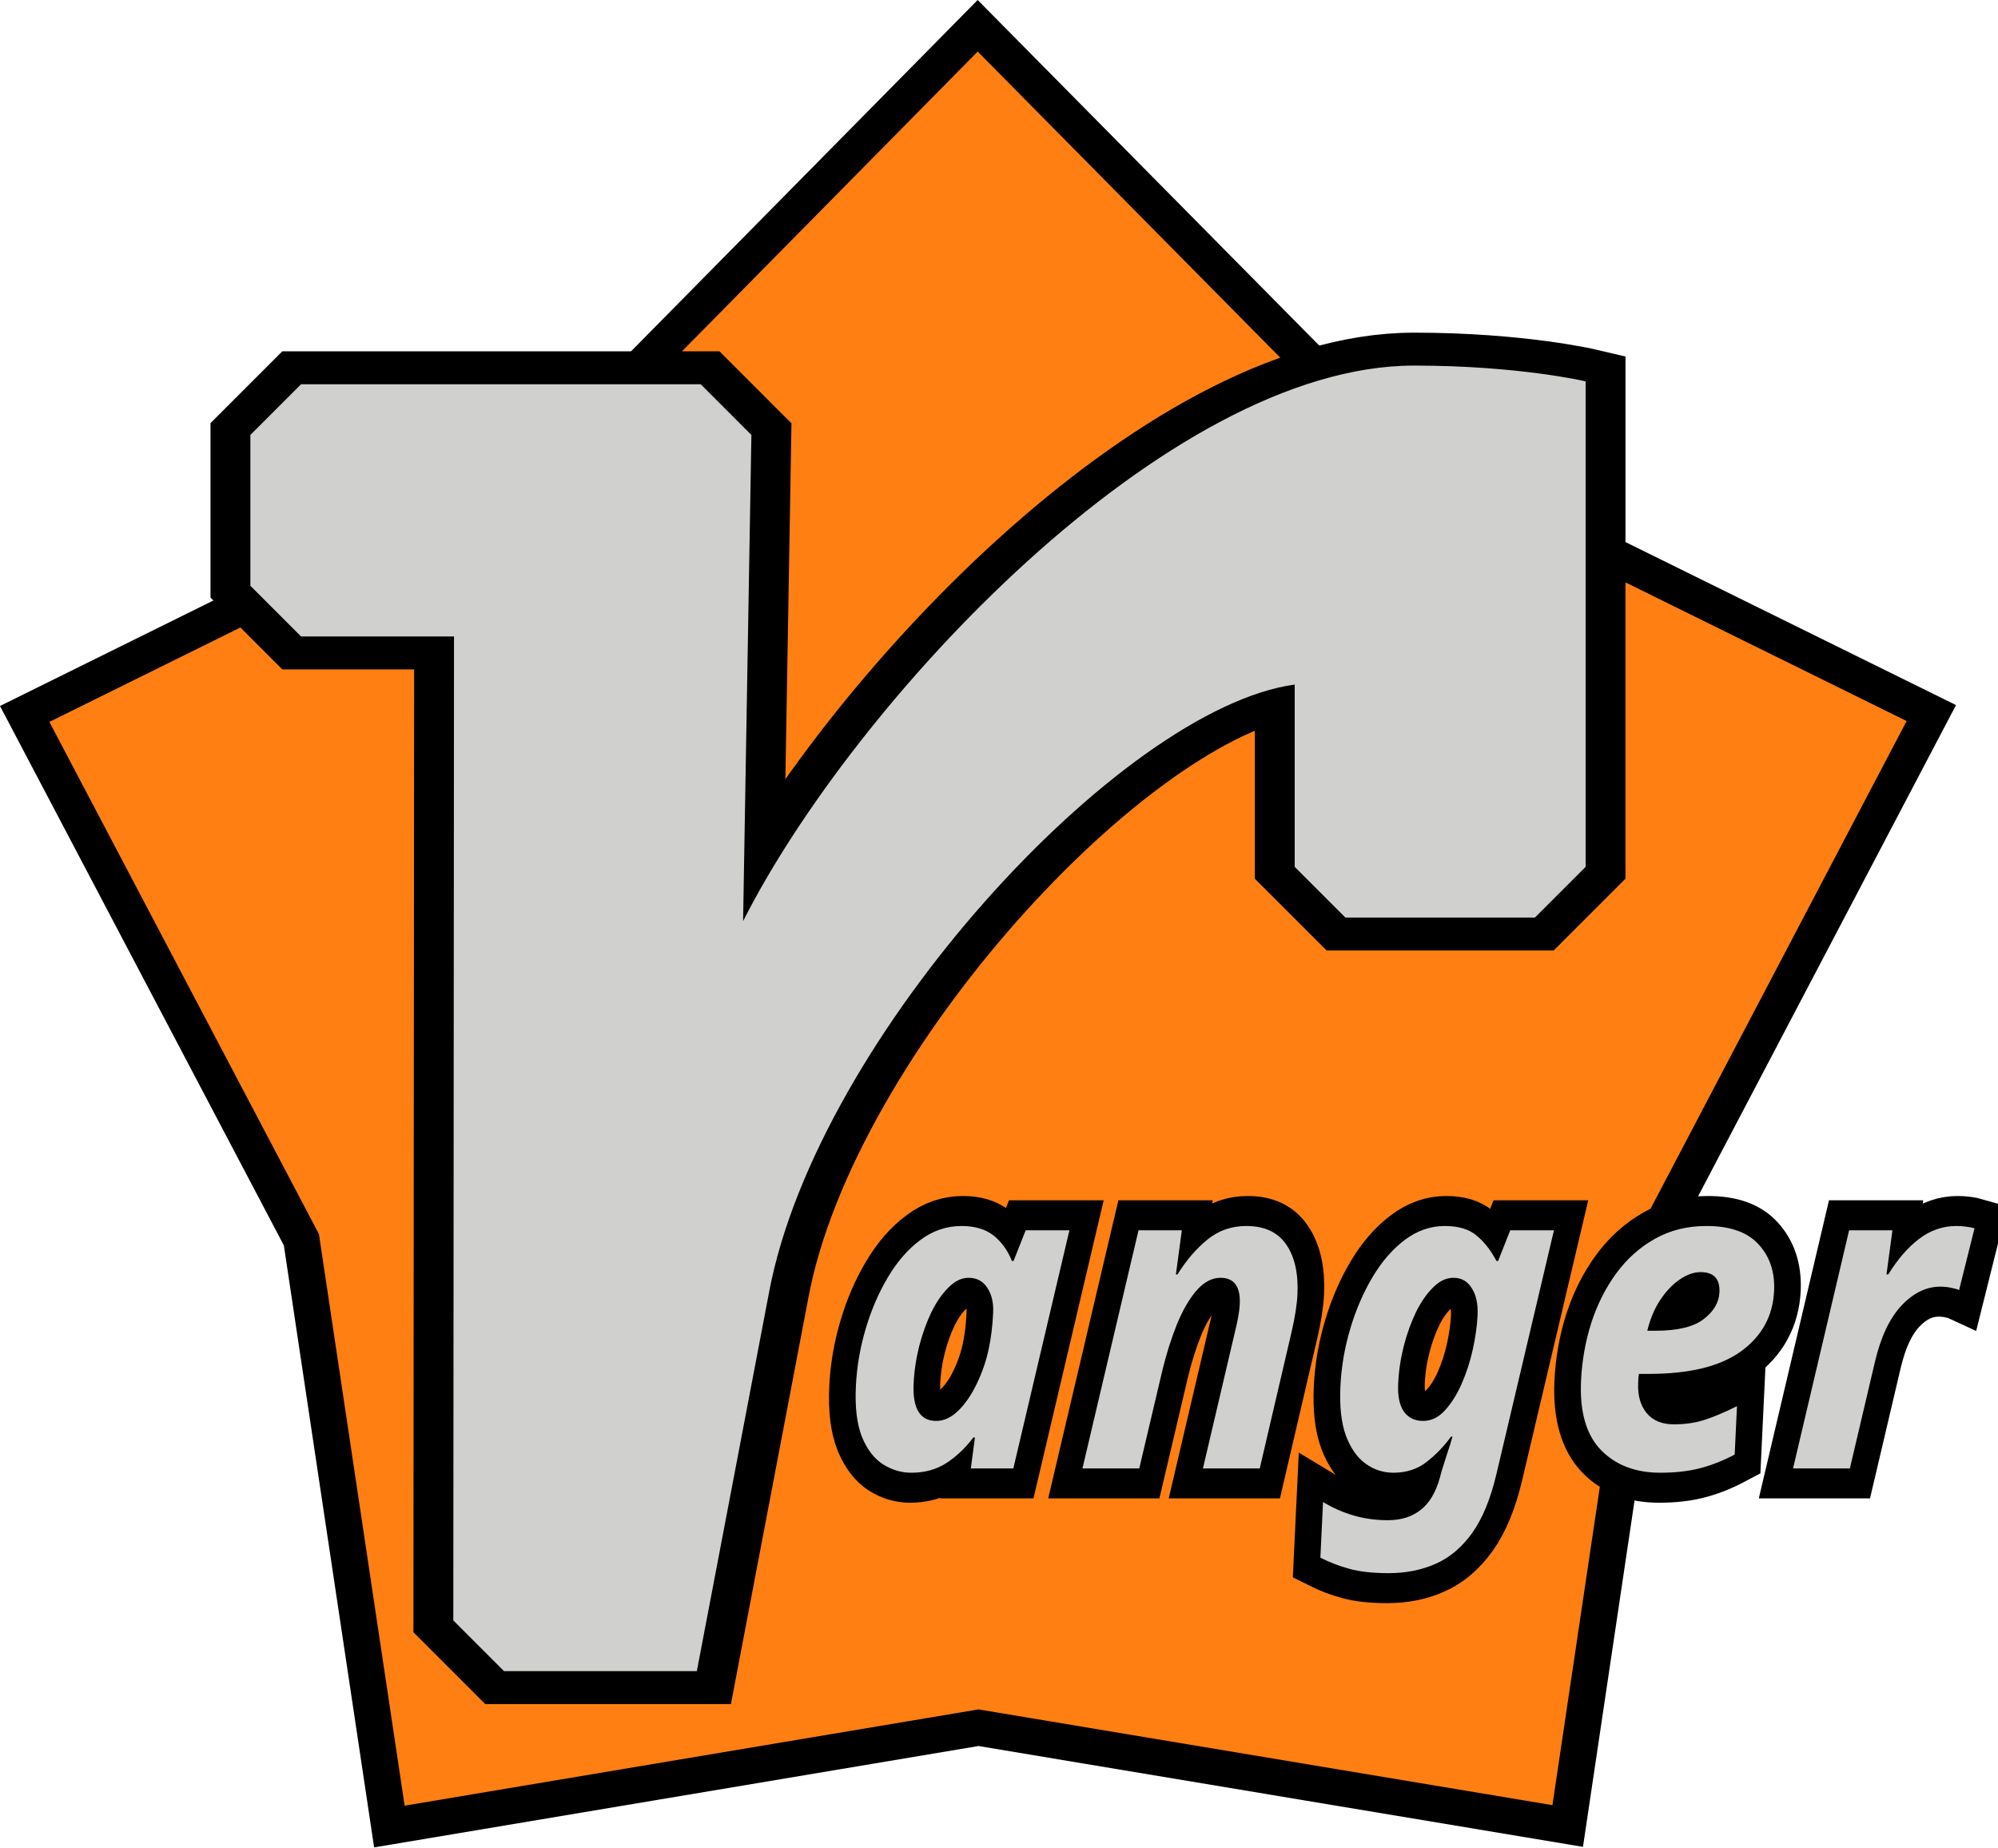
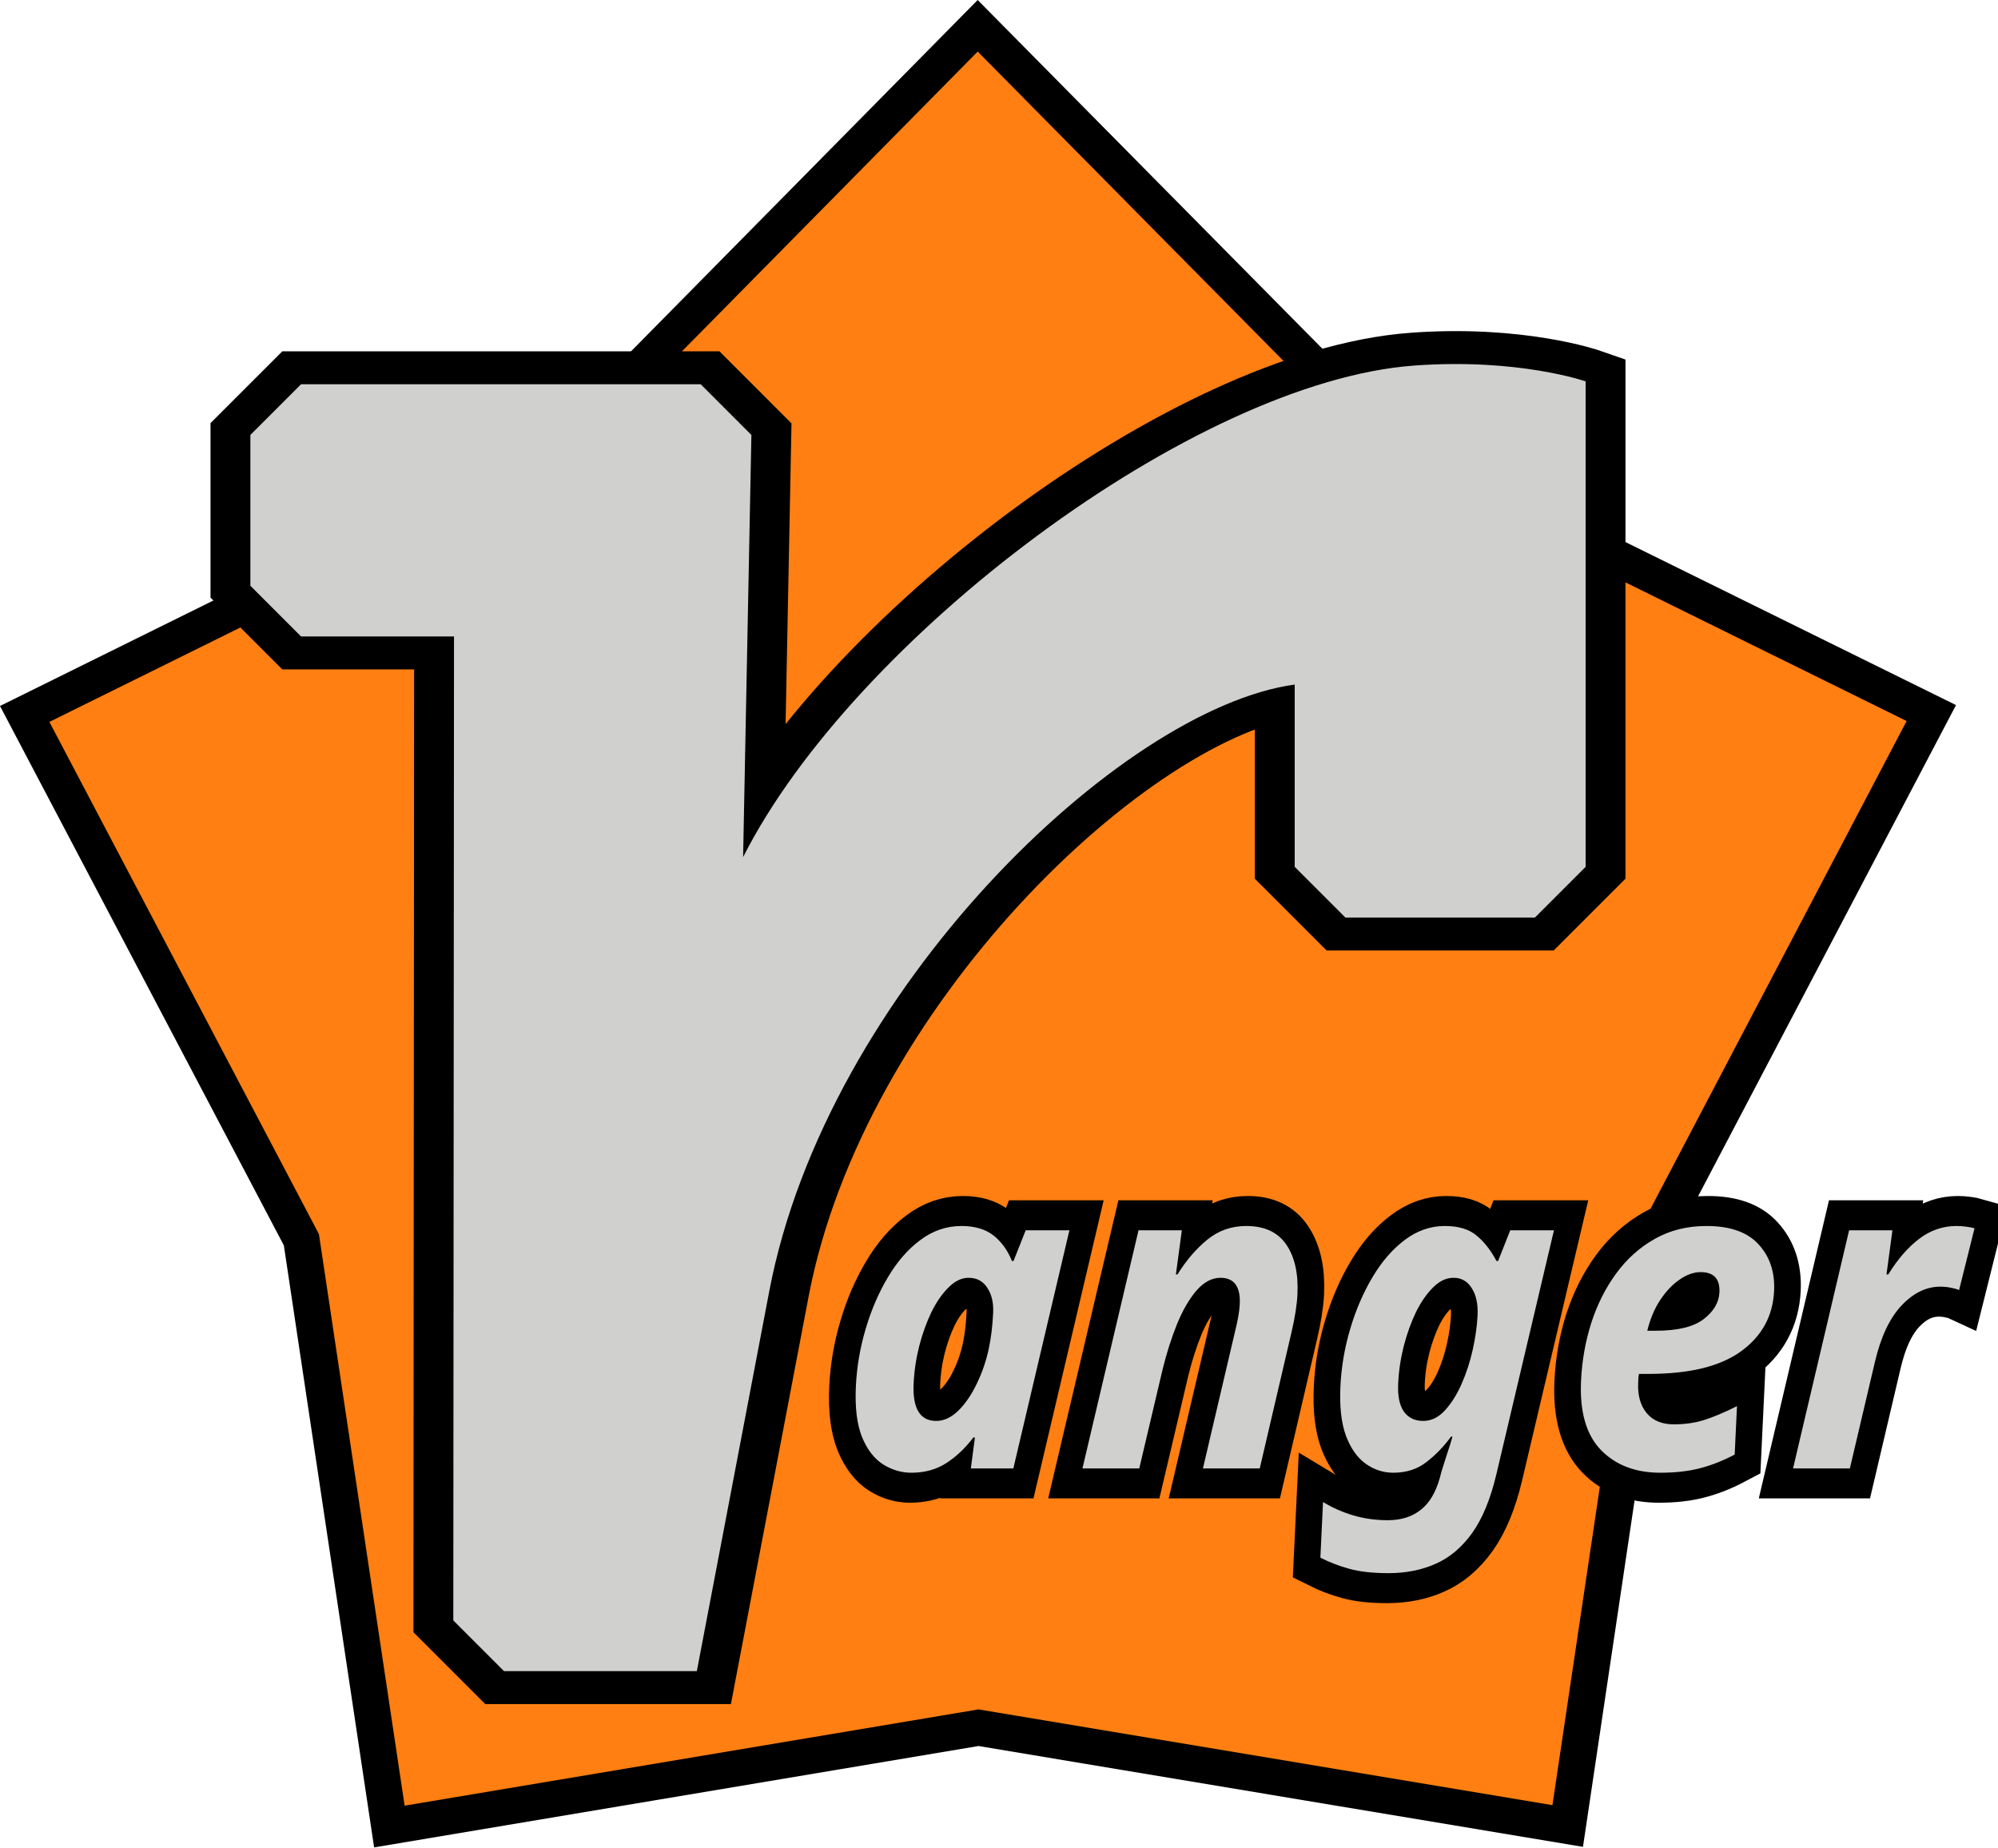
<svg xmlns="http://www.w3.org/2000/svg" id="svg8" version="1.1" viewBox="0 0 145.927 134.911" height="509.899" width="551.536">
  <defs id="defs2" />
  <g id="layer1" transform="translate(-6.580655,-152.4705)" style="display:inline">
    <path transform="matrix(2.13405,0,0,2.118696,-38.13188,148.3444)" style="fill:#ff7f12;fill-opacity:1;stroke:#000000;stroke-width:2.489;stroke-miterlimit:4;stroke-dasharray:none;stroke-opacity:1;paint-order:stroke fill markers" d="M 74.083,64.167 54.44,60.867 34.8,64.185 31.867,44.484 22.642,26.83 40.474,17.953 54.413,3.725 68.365,17.94 l 17.84,8.86 -9.208,17.662 z" id="path10" />
  </g>
  <g style="display:none" transform="translate(-6.580655,-152.4705)" id="g5156">
    <path style="fill:#ff7f12;fill-opacity:1;stroke:#000000;stroke-width:5.292;stroke-miterlimit:4;stroke-dasharray:none;stroke-opacity:1;paint-order:stroke fill markers" d="M 6.954,204.396 H 148.167 L 33.939,287.408 77.618,153.056 121.296,287.408 Z" id="path4592" />
  </g>
  <g id="g5166" transform="translate(-6.580655,-152.4705)" style="display:none">
    <g transform="matrix(1.569376,0,0,1.569376,0.3933721,140.9245)" id="g6" style="fill:#ff7f12;fill-opacity:1;stroke:#000000;stroke-width:3.372;stroke-miterlimit:4;stroke-dasharray:none;stroke-opacity:1;paint-order:stroke fill markers">
      <path class="st0" d="M 50,2.4 34.5,33.8 0,38.8 25,63.2 19.1,97.6 50,81.3 80.9,97.5 75,63.1 100,38.7 65.5,33.7 Z" id="path4" style="fill:#ff7f12;fill-opacity:1;stroke:#000000;stroke-width:3.372;stroke-miterlimit:4;stroke-dasharray:none;stroke-opacity:1;paint-order:stroke fill markers" />
    </g>
  </g>
  <g id="layer2" transform="translate(1.462683,1.696996)" style="display:none">
    <path style="display:inline;fill:#d0d0cf;fill-opacity:1;stroke:#000000;stroke-width:5.292;stroke-linecap:butt;stroke-linejoin:miter;stroke-miterlimit:4;stroke-dasharray:none;stroke-opacity:1;paint-order:stroke fill markers" d="m 14.731,15.771 -4.152,4.152 v 8.304 l 4.152,4.152 h 6.228 v 70.58 l 4.152,4.152 17.117,0.003 V 59.264 l 57.615,-20.658 -1e-5,4.152 4.152,4.152 8.304,-10e-6 4.152,-4.152 v -22.835 l -4.161,-4.174 -12.446,0.022 -57.615,18.582 v -14.552 l -4.662,-4.03 z" id="path18" />
  </g>
  <g style="display:inline" transform="translate(1.462683,1.696996)" id="g5201">
    <g aria-label="r" transform="scale(1.100464,0.9087078)" style="font-style:normal;font-variant:normal;font-weight:normal;font-stretch:normal;font-size:90.5px;line-height:1.25;font-family:'Fira Code';-inkscape-font-specification:'Fira Code';font-variant-ligatures:normal;font-variant-caps:normal;font-variant-numeric:normal;font-feature-settings:normal;text-align:start;letter-spacing:0px;word-spacing:0px;writing-mode:lr-tb;text-anchor:start;display:inline;fill:#d0d0cf;fill-opacity:1;stroke:#000000;stroke-width:5.292;stroke-miterlimit:4;stroke-dasharray:none;stroke-opacity:1;paint-order:stroke fill markers" id="text5187">
-       <path d="m 92.514,27.512 c -16.411,0 -37.188,27.077 -44.525,44.646 L 48.54,33.088 45.174,29.011 H 18.654 l -3.366,4.076 v 12.119 l 3.366,4.076 h 10.149 l -0.047,79.073 3.366,4.076 h 12.797 l 4.809,-30.544 C 52.932,81.533 73.015,55.075 84.599,53.145 v 14.651 l 3.366,4.076 h 12.575 l 3.366,-4.076 V 28.78 c 0,0 -4.441,-1.268 -11.391,-1.268 z" style="font-style:normal;font-variant:normal;font-weight:bold;font-stretch:normal;font-size:193.067px;font-family:'Fira Code';-inkscape-font-specification:'Fira Code Bold';fill:#d0d0cf;fill-opacity:1;stroke:#000000;stroke-width:5.292;stroke-miterlimit:4;stroke-dasharray:none;stroke-opacity:1;paint-order:stroke fill markers" id="path5211" />
+       <path d="M 92.514,27.512 C 77.942,28.81 55.326,49.443 47.99,67.012 L 48.54,33.088 45.174,29.011 H 18.654 l -3.366,4.076 v 12.119 l 3.366,4.076 h 10.149 l -0.047,79.073 3.366,4.076 h 12.797 l 4.809,-30.544 C 53.522,77.785 73.015,55.075 84.599,53.145 v 14.651 l 3.366,4.076 h 12.575 l 3.366,-4.076 V 28.78 c 0,0 -4.459,-1.886 -11.391,-1.268 z" style="font-style:normal;font-variant:normal;font-weight:bold;font-stretch:normal;font-size:193.067px;font-family:'Fira Code';-inkscape-font-specification:'Fira Code Bold';fill:#d0d0cf;fill-opacity:1;stroke:#000000;stroke-width:5.292;stroke-miterlimit:4;stroke-dasharray:none;stroke-opacity:1;paint-order:stroke fill markers" id="path5211" />
    </g>
  </g>
  <g id="layer3" transform="translate(1.462683,1.696996)" style="display:inline">
    <text xml:space="preserve" style="font-style:normal;font-weight:normal;font-size:13.446px;line-height:1.25;font-family:sans-serif;letter-spacing:0px;word-spacing:0px;writing-mode:lr-tb;display:inline;fill:#d0d0cf;fill-opacity:1;stroke:#000000;stroke-width:4.126;stroke-miterlimit:4;stroke-dasharray:none" x="68.541" y="99.389" id="text756" transform="matrix(0.9417638,0,-0.05052481,1.061837,0,0)">
      <tspan id="tspan754" x="68.541" y="99.389" style="font-style:italic;font-variant:normal;font-weight:bold;font-stretch:normal;font-size:29.991px;font-family:quantico;-inkscape-font-specification:'quantico Bold Italic';letter-spacing:0.825px;writing-mode:lr-tb;fill:#d0d0cf;fill-opacity:1;stroke:#000000;stroke-width:4.126;stroke-miterlimit:4;stroke-dasharray:none;paint-order:stroke fill markers" rotate="0 0 0 0 0 0">anger</tspan>
    </text>
  </g>
</svg>
